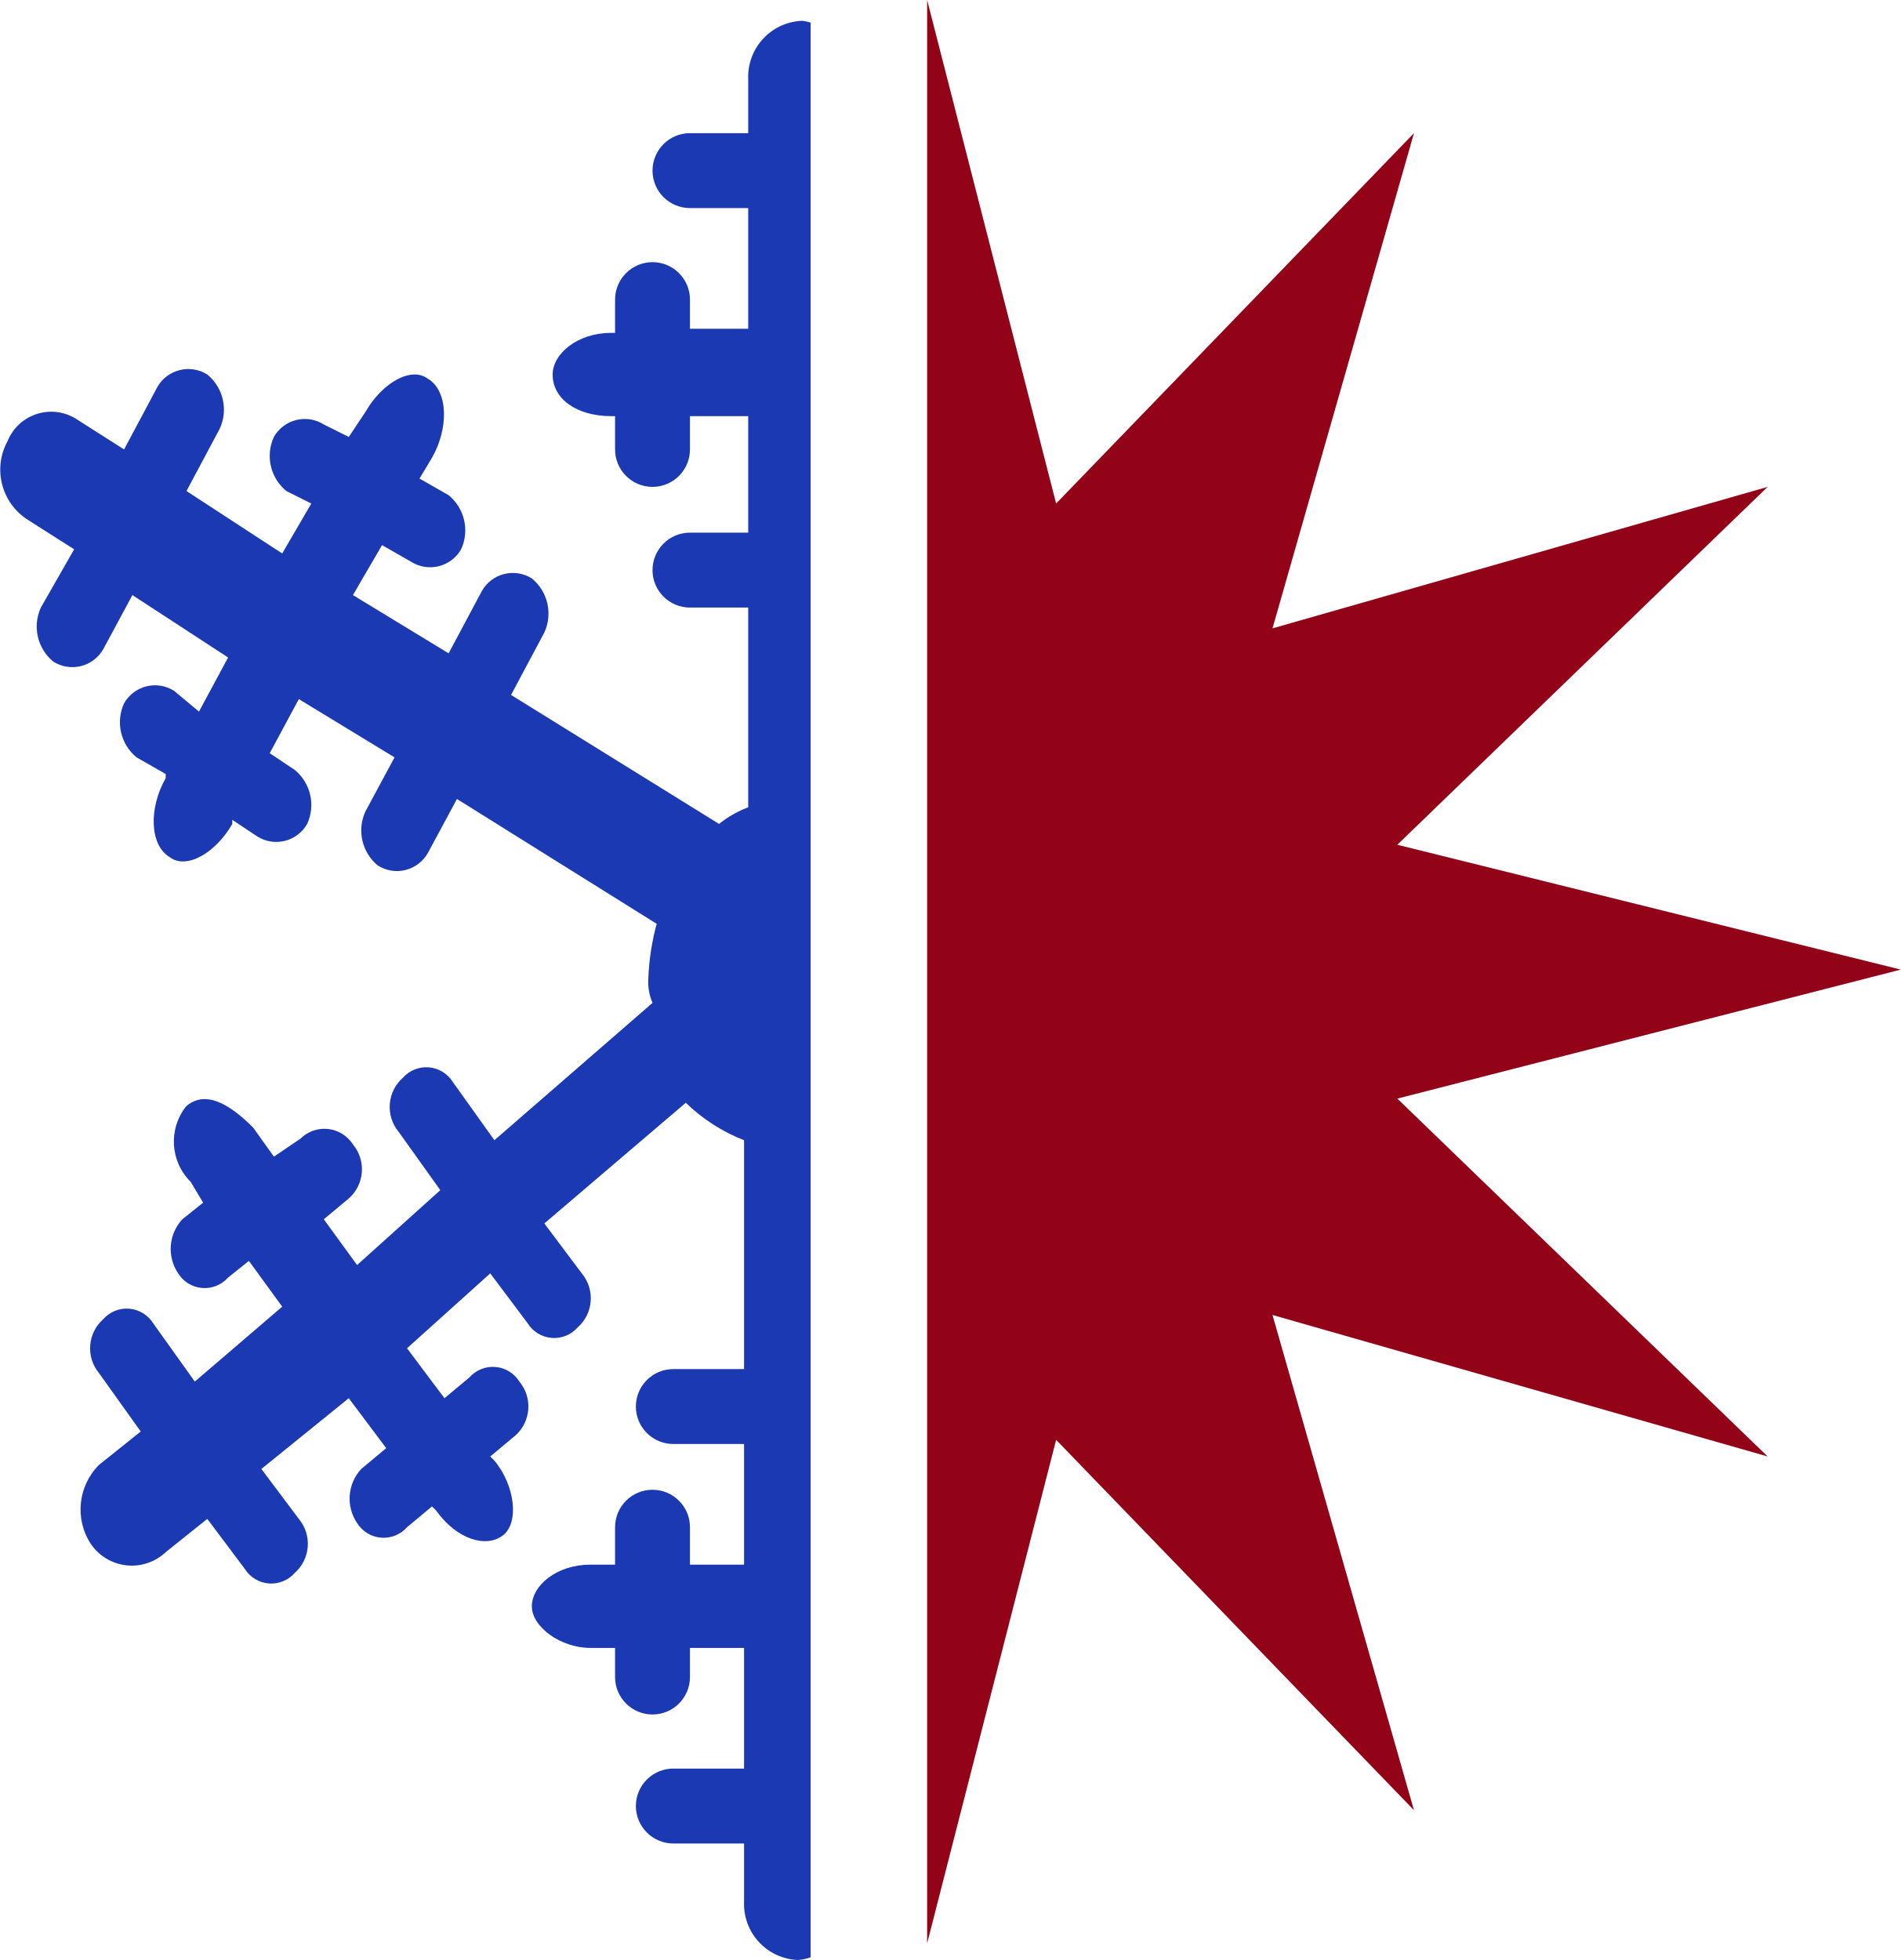
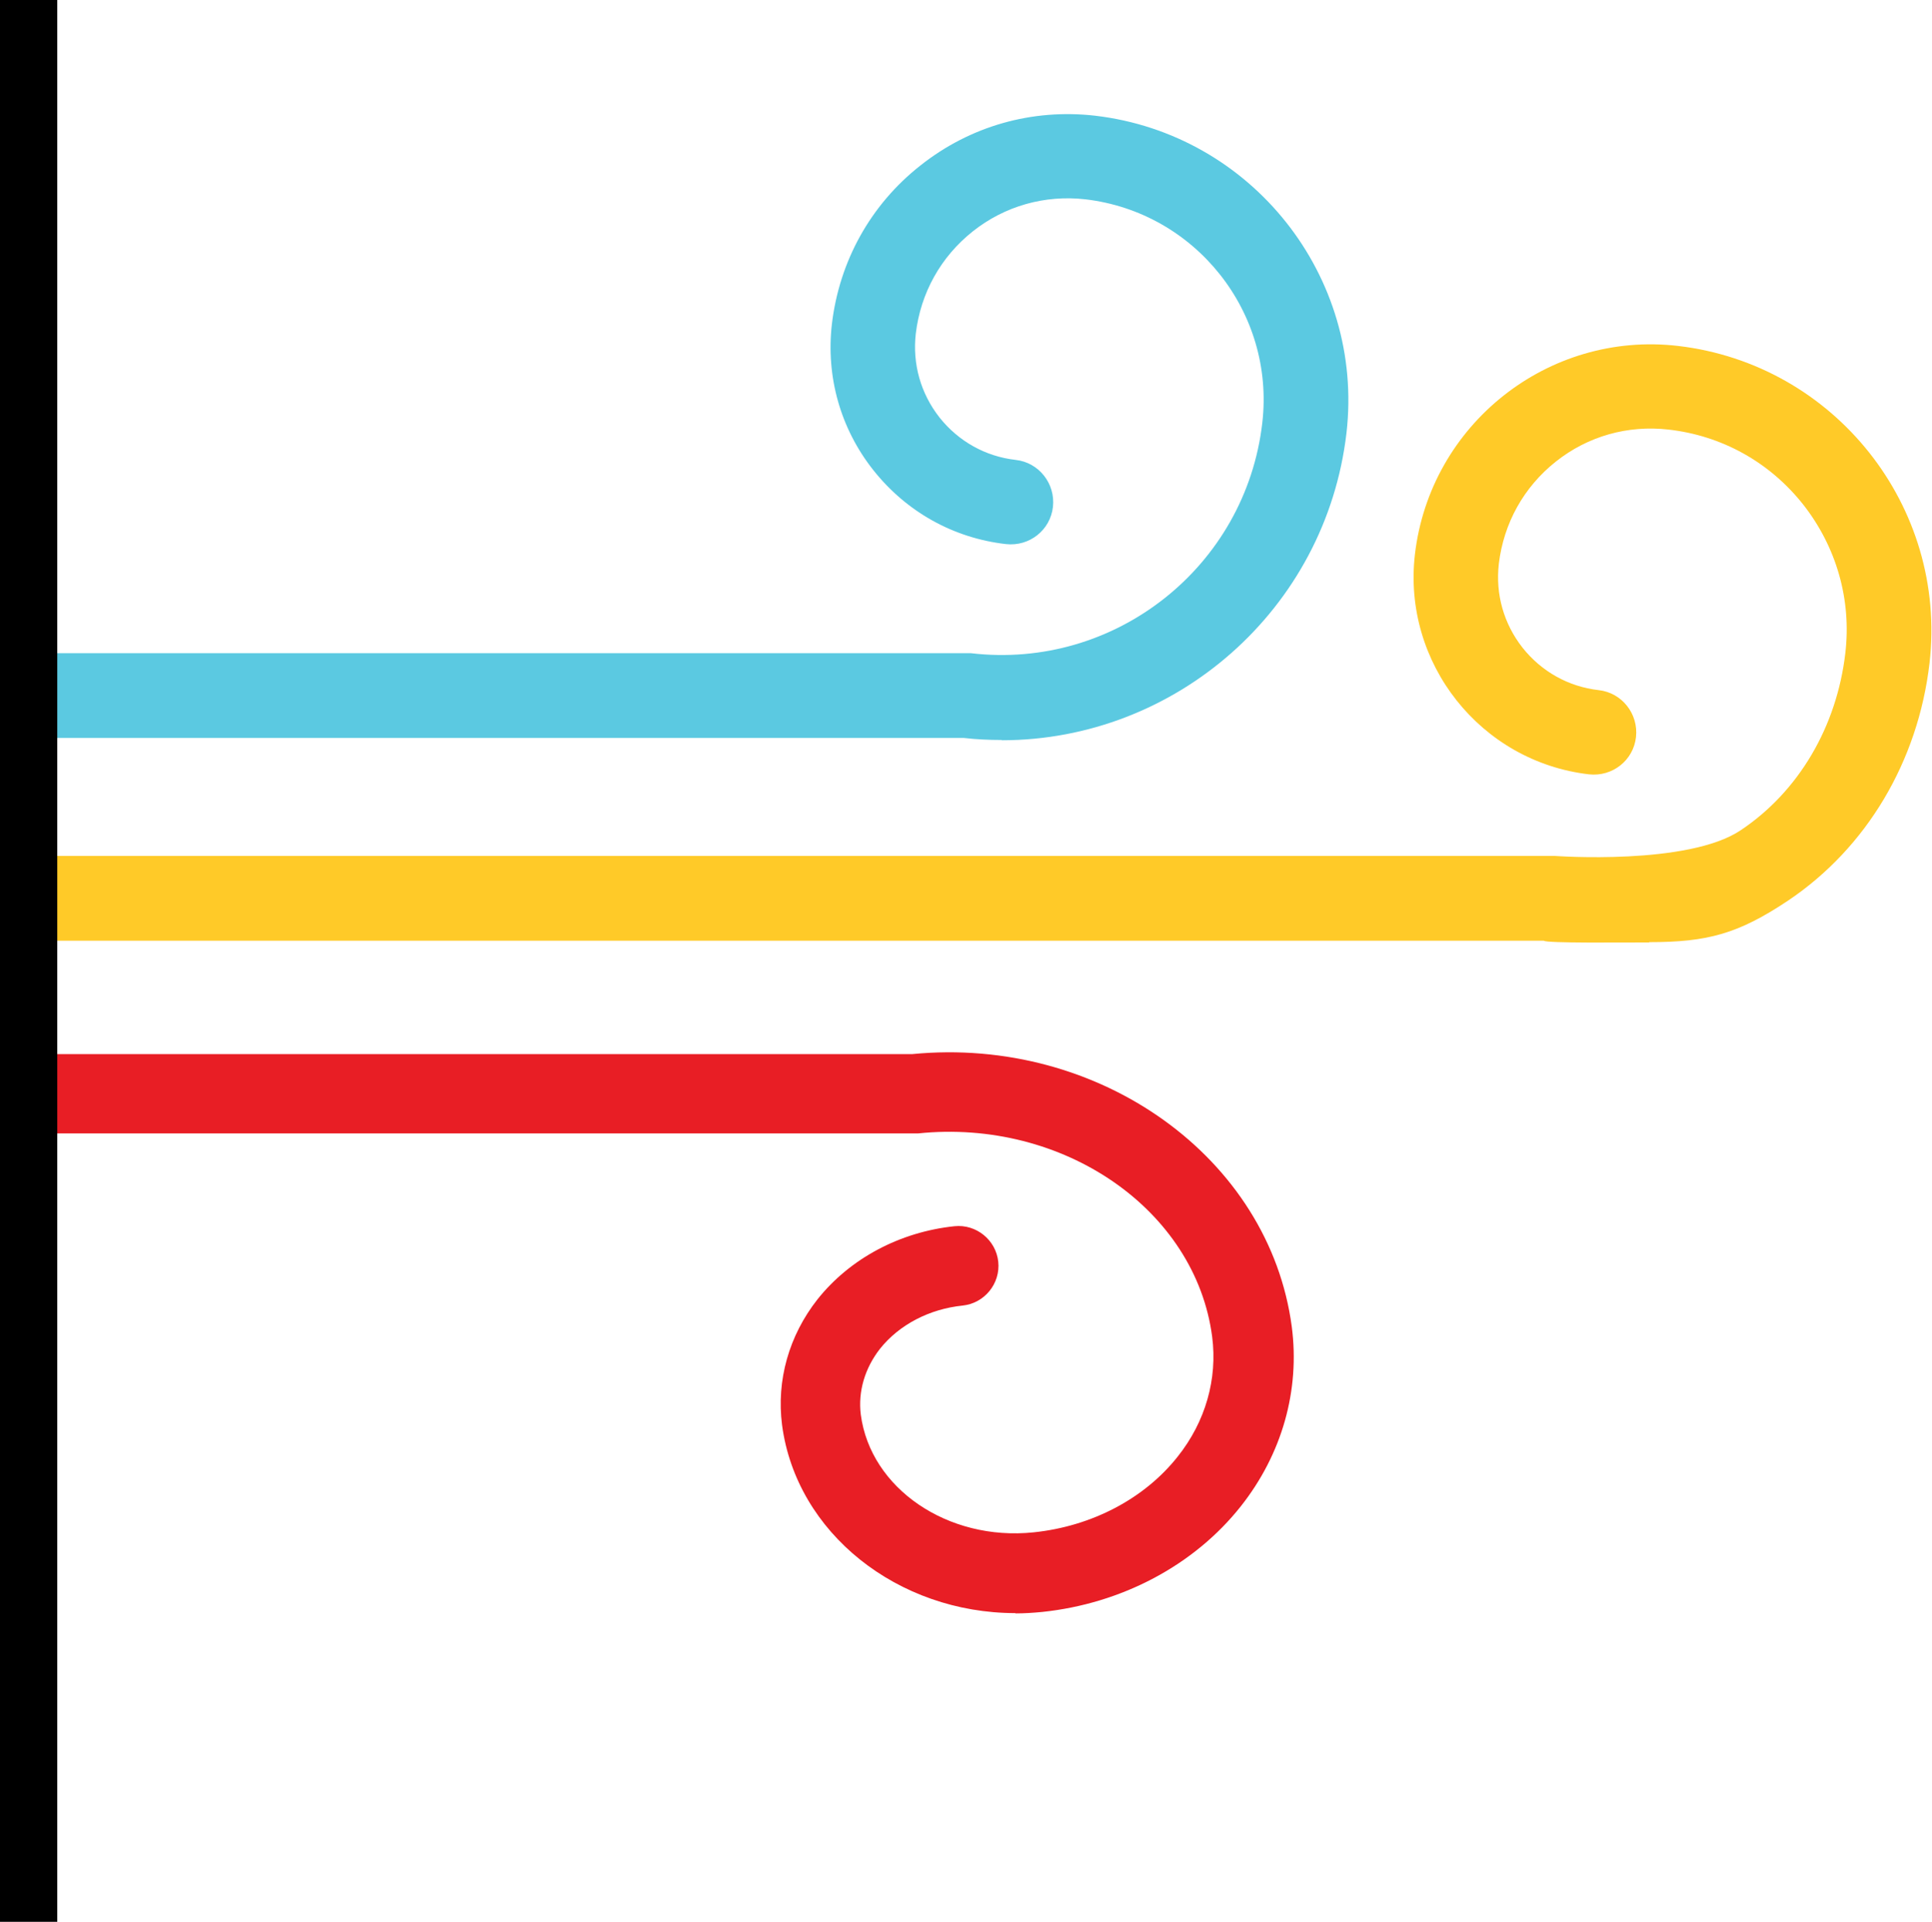
- <svg xmlns="http://www.w3.org/2000/svg" viewBox="0 0 45.682 47.1">
-   <path fill="#1b39b2" d="M19.482.543a1.15 1.15 0 0 0-.2-.043 1.347 1.347 0 0 0-1.3 1.4v1.3h-1.4a.9.9 0 0 0 0 1.8h1.4v2.9h-1.4v-.7a.9.9 0 1 0-1.8 0V8h-.1c-.8 0-1.4.5-1.4 1 0 .6.6 1 1.4 1h.1v.8a.9.9 0 0 0 1.8 0V10h1.4v2.8h-1.4a.9.9 0 1 0 0 1.8h1.4v4.8a2.506 2.506 0 0 0-.7.4l-5-3.1.8-1.5a1.091 1.091 0 0 0-.3-1.3.856.856 0 0 0-1.2.3l-.8 1.5-2.3-1.4.7-1.2.7.4a.856.856 0 0 0 1.2-.3 1.091 1.091 0 0 0-.3-1.3l-.7-.4.3-.5c.4-.7.4-1.6-.1-1.9-.4-.3-1.1.1-1.5.8l-.4.6-.6-.3a.856.856 0 0 0-1.2.3 1.091 1.091 0 0 0 .3 1.3l.6.3-.7 1.2-2.3-1.5.8-1.5a1.091 1.091 0 0 0-.3-1.3.856.856 0 0 0-1.2.3l-.8 1.5-1.1-.7a1.132 1.132 0 0 0-1.7.5 1.429 1.429 0 0 0 .5 1.9l1.1.7-.8 1.4a1.091 1.091 0 0 0 .3 1.3.856.856 0 0 0 1.2-.3l.7-1.3 2.3 1.5-.7 1.3-.6-.5a.856.856 0 0 0-1.2.3 1.091 1.091 0 0 0 .3 1.3l.7.4v.1c-.4.7-.4 1.6.1 1.9.4.3 1.1-.1 1.5-.8v-.1l.6.4a.856.856 0 0 0 1.2-.3 1.091 1.091 0 0 0-.3-1.3l-.6-.4.7-1.3 2.3 1.4-.7 1.3a1.091 1.091 0 0 0 .3 1.3.856.856 0 0 0 1.2-.3l.7-1.3 4.8 3a5.853 5.853 0 0 0-.2 1.3 1.268 1.268 0 0 0 .1.6l-3.8 3.3-1-1.4a.751.751 0 0 0-1.2-.1.935.935 0 0 0-.1 1.3l1 1.4-2 1.8-.8-1.1.6-.5a.935.935 0 0 0 .1-1.3.815.815 0 0 0-1.259-.139l-.64.434-.5-.7c-.6-.6-1.162-.891-1.606-.513a1.361 1.361 0 0 0 .105 1.818l.3.5-.5.4a1.048 1.048 0 0 0-.1 1.3.751.751 0 0 0 1.2.1l.5-.4.8 1.1-2.1 1.8-1-1.4a.751.751 0 0 0-1.2-.1.935.935 0 0 0-.1 1.3l1 1.4-1 .8a1.513 1.513 0 0 0-.2 1.9 1.189 1.189 0 0 0 1.8.2l1-.8.9 1.2a.751.751 0 0 0 1.2.1.935.935 0 0 0 .1-1.3l-.9-1.2 2.1-1.7.9 1.2-.6.5a1.048 1.048 0 0 0-.1 1.3.751.751 0 0 0 1.2.1l.6-.5.1.1c.5.7 1.2.9 1.6.6s.3-1.2-.2-1.8l-.1-.1.6-.5a.935.935 0 0 0 .1-1.3.751.751 0 0 0-1.2-.1l-.6.5-.9-1.2 2-1.8.9 1.2a.751.751 0 0 0 1.2.1.935.935 0 0 0 .1-1.3l-.9-1.2 3.4-2.9a4.2 4.2 0 0 0 1.4.9v5.5h-1.7a.9.9 0 1 0 0 1.8h1.7v2.9h-1.3v-.9a.9.9 0 0 0-1.8 0v.9h-.6c-.8 0-1.4.5-1.4 1s.7 1 1.4 1h.6v.7a.9.9 0 0 0 1.8 0v-.7h1.3v2.9h-1.7a.9.9 0 0 0 0 1.8h1.7v1.4a1.347 1.347 0 0 0 1.3 1.4 1.181 1.181 0 0 0 .3-.064Z" />
-   <path fill="#930318" d="m33.582 26.4 12.1-3.1-12.1-3 8.9-8.6-11.9 3.4 3.4-11.9-8.6 8.9-3.1-12.1v46.7l3.1-12.1 8.6 8.9-3.4-11.9 11.9 3.4-8.9-8.6z" />
+ <svg xmlns="http://www.w3.org/2000/svg" id="a" viewBox="0 0 67.44 67.11">
+   <defs>
+     <style>.b{fill:#ffca28;}.c{fill:#e81e25;}.d{fill:#5bc9e1;}.e{fill:#4d4d4d;stroke:#000;stroke-miterlimit:10;stroke-width:2px;}</style>
+   </defs>
+   <g>
+     <path class="d" d="M34.98,25.84c-.44,0-.88-.02-1.32-.07H1.97c-.82,0,0-.66,0-1.48s-.82-1.48,0-1.48h31.94c5.03,.59,9.59-3.02,10.17-8.04,.45-3.86-2.33-7.36-6.18-7.81-1.41-.16-2.81,.23-3.93,1.12-1.12,.89-1.82,2.15-1.99,3.57-.12,1.06,.17,2.09,.83,2.93,.66,.83,1.6,1.36,2.66,1.48,.81,.09,1.39,.83,1.3,1.64-.09,.81-.82,1.39-1.64,1.3-1.84-.21-3.48-1.13-4.63-2.58s-1.66-3.26-1.45-5.1c.26-2.2,1.35-4.17,3.09-5.54,1.74-1.38,3.9-1.99,6.1-1.74,5.47,.64,9.41,5.61,8.78,11.08-.72,6.17-5.97,10.73-12.04,10.73Z" />
+     <path class="c" d="M35.46,56.33c-4.1,0-7.65-2.79-8.15-6.57-.2-1.56,.24-3.12,1.24-4.39,1.13-1.42,2.87-2.35,4.78-2.55,.76-.08,1.45,.48,1.53,1.24,.08,.76-.48,1.45-1.24,1.53-1.17,.12-2.22,.67-2.89,1.51-.53,.68-.77,1.49-.67,2.3,.34,2.58,3.04,4.42,6.03,4.11,2.04-.21,3.88-1.18,5.04-2.65,.97-1.22,1.39-2.71,1.2-4.18-.58-4.44-5.2-7.63-10.28-7.1H1.97c-.77,0,0-.62,0-1.38s-.77-1.39,0-1.39H31.85c6.55-.64,12.48,3.62,13.26,9.52,.29,2.22-.34,4.45-1.78,6.27-1.63,2.06-4.16,3.4-6.94,3.69-.31,.03-.62,.05-.93,.05Z" />
+     <path class="b" d="M57.59,32.91c-.92,0-3.59,.03-3.68-.06H1.97c-.82,0,0-.66,0-1.48s-.82-1.48,0-1.48H54.31s4.64,.34,6.48-.9c2.02-1.35,3.35-3.61,3.65-6.18,.22-1.87-.31-3.71-1.47-5.19-1.17-1.48-2.84-2.41-4.71-2.62-1.42-.16-2.81,.23-3.93,1.12-1.12,.89-1.82,2.15-1.99,3.57-.12,1.06,.17,2.09,.83,2.93,.66,.83,1.6,1.36,2.66,1.48,.81,.09,1.39,.83,1.3,1.64-.09,.81-.82,1.39-1.64,1.3-3.79-.44-6.52-3.89-6.08-7.68,.53-4.54,4.65-7.81,9.19-7.28,5.47,.64,9.41,5.61,8.78,11.08-.4,3.43-2.2,6.45-4.94,8.29-1.74,1.16-2.81,1.45-4.85,1.45Z" />
+   </g>
+   <line class="e" x1="1" x2="1" y2="67.11" />
</svg>
